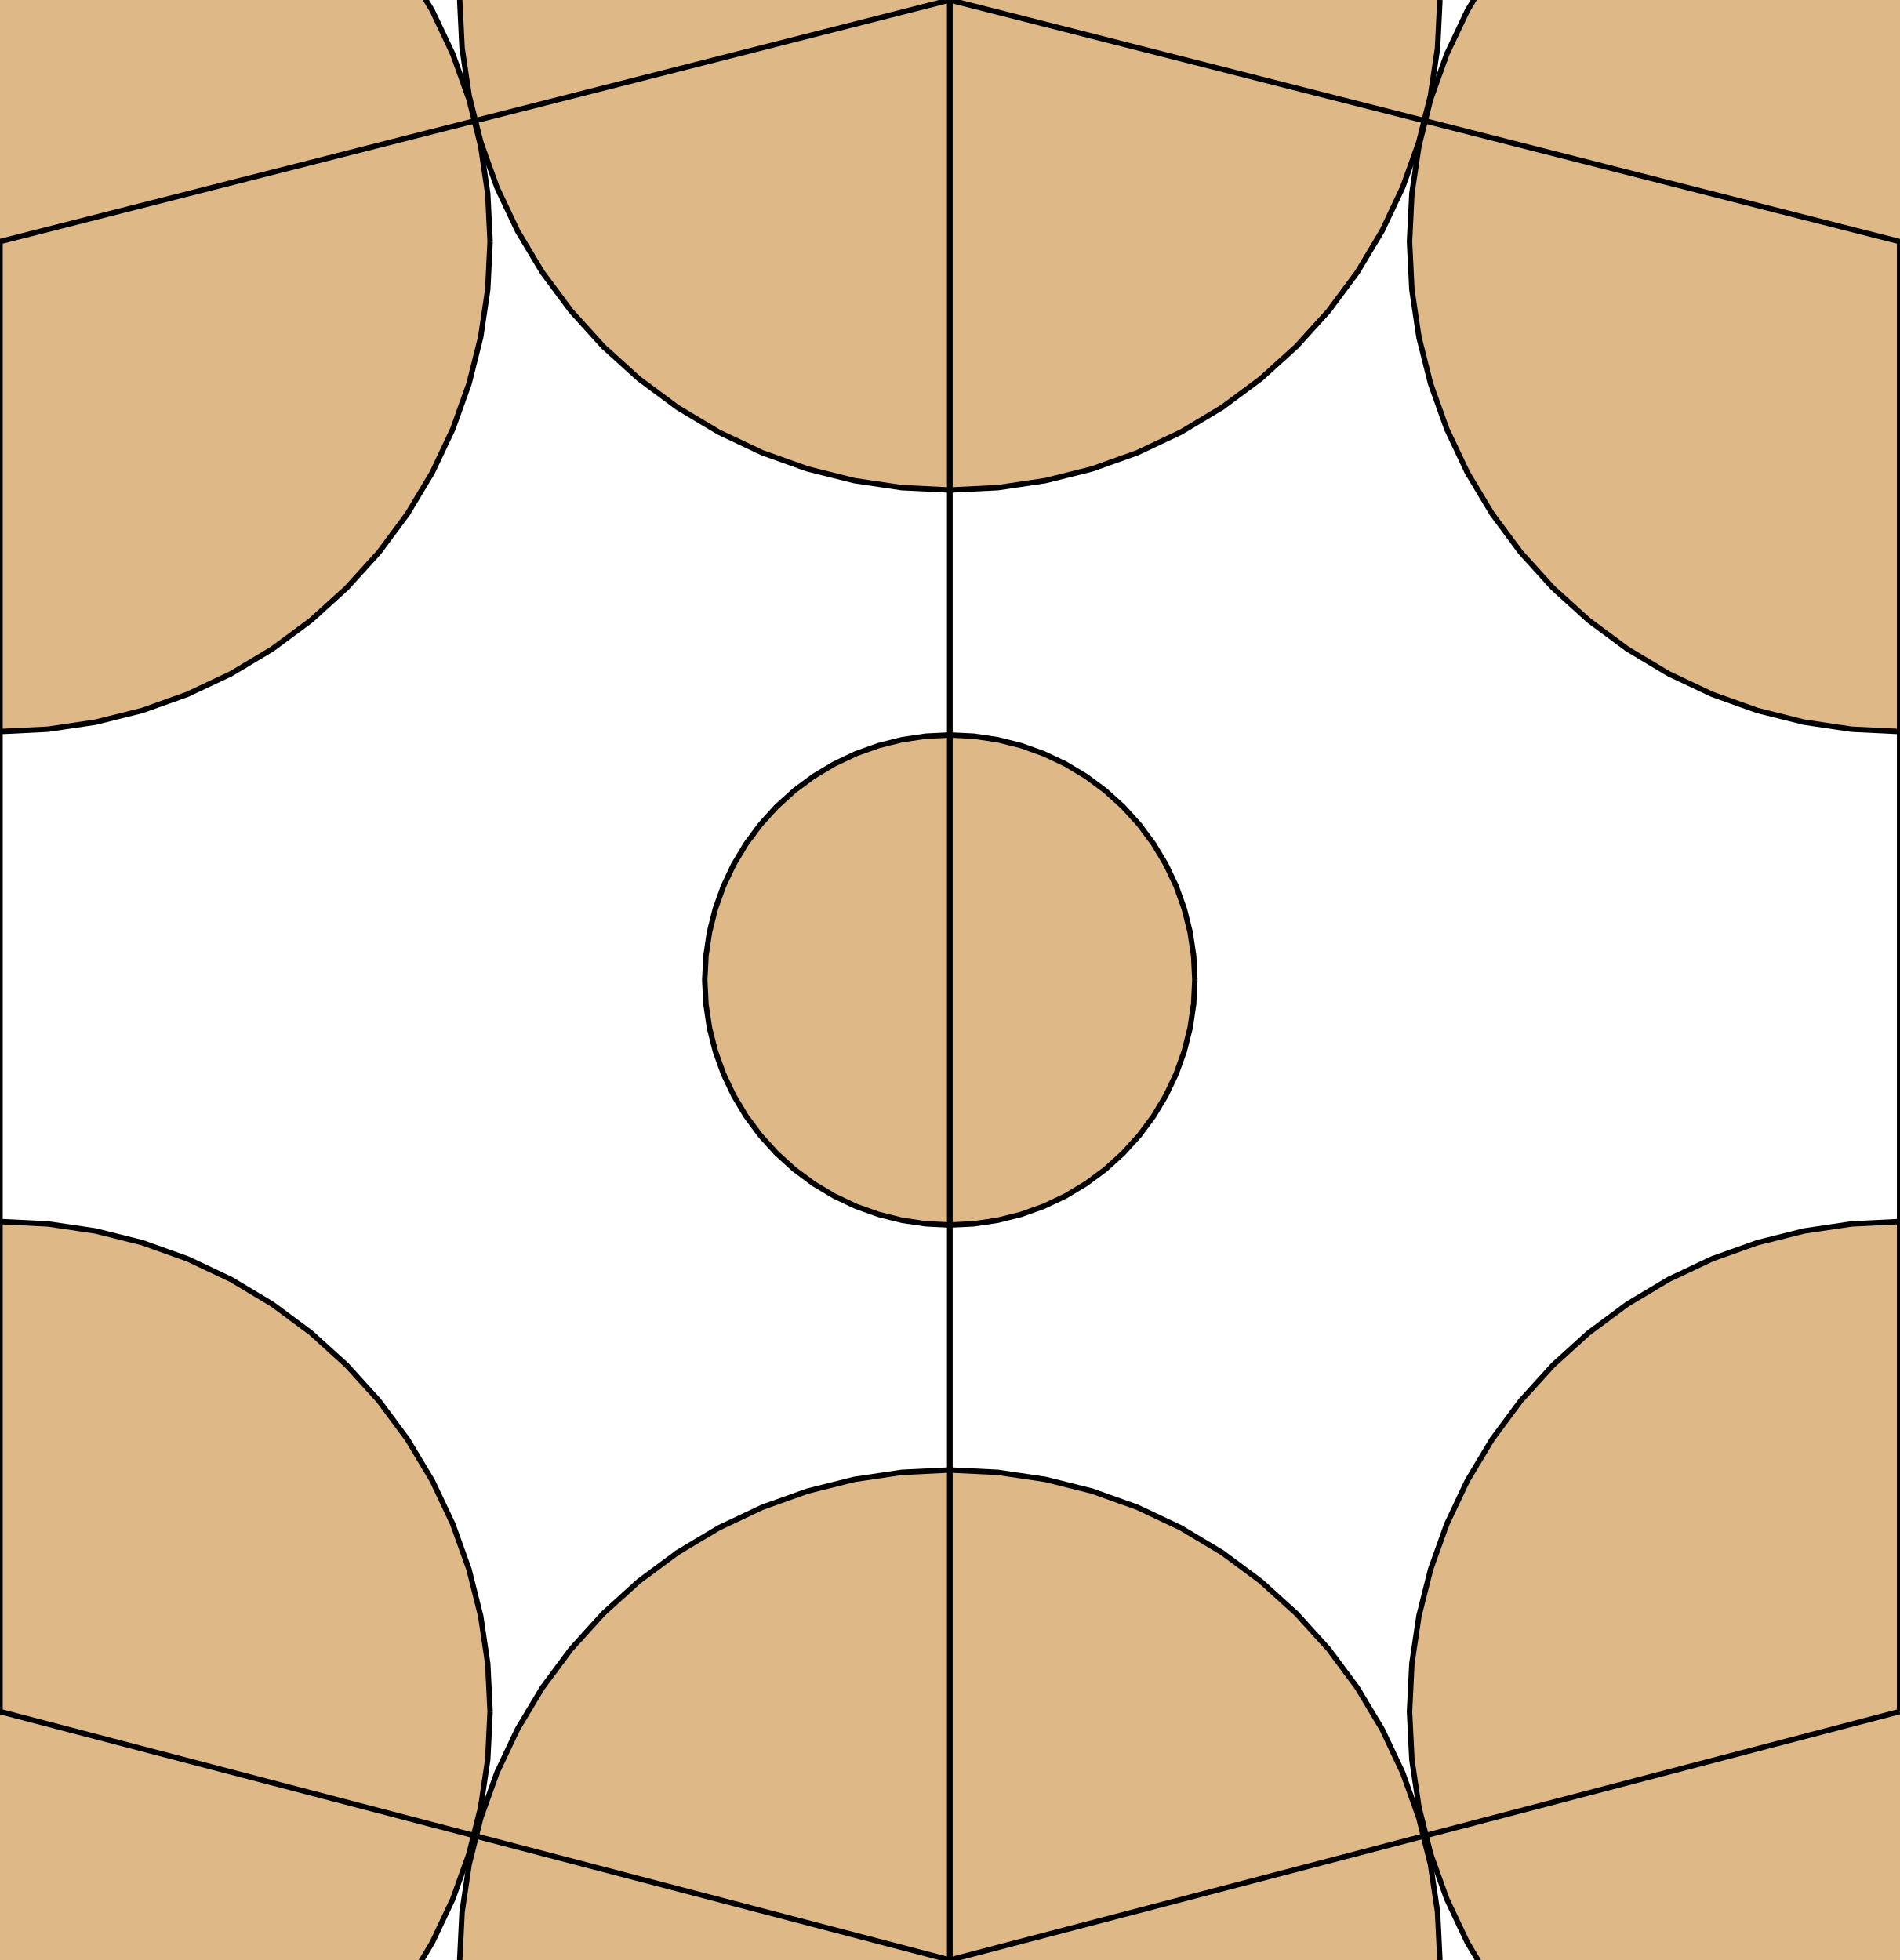
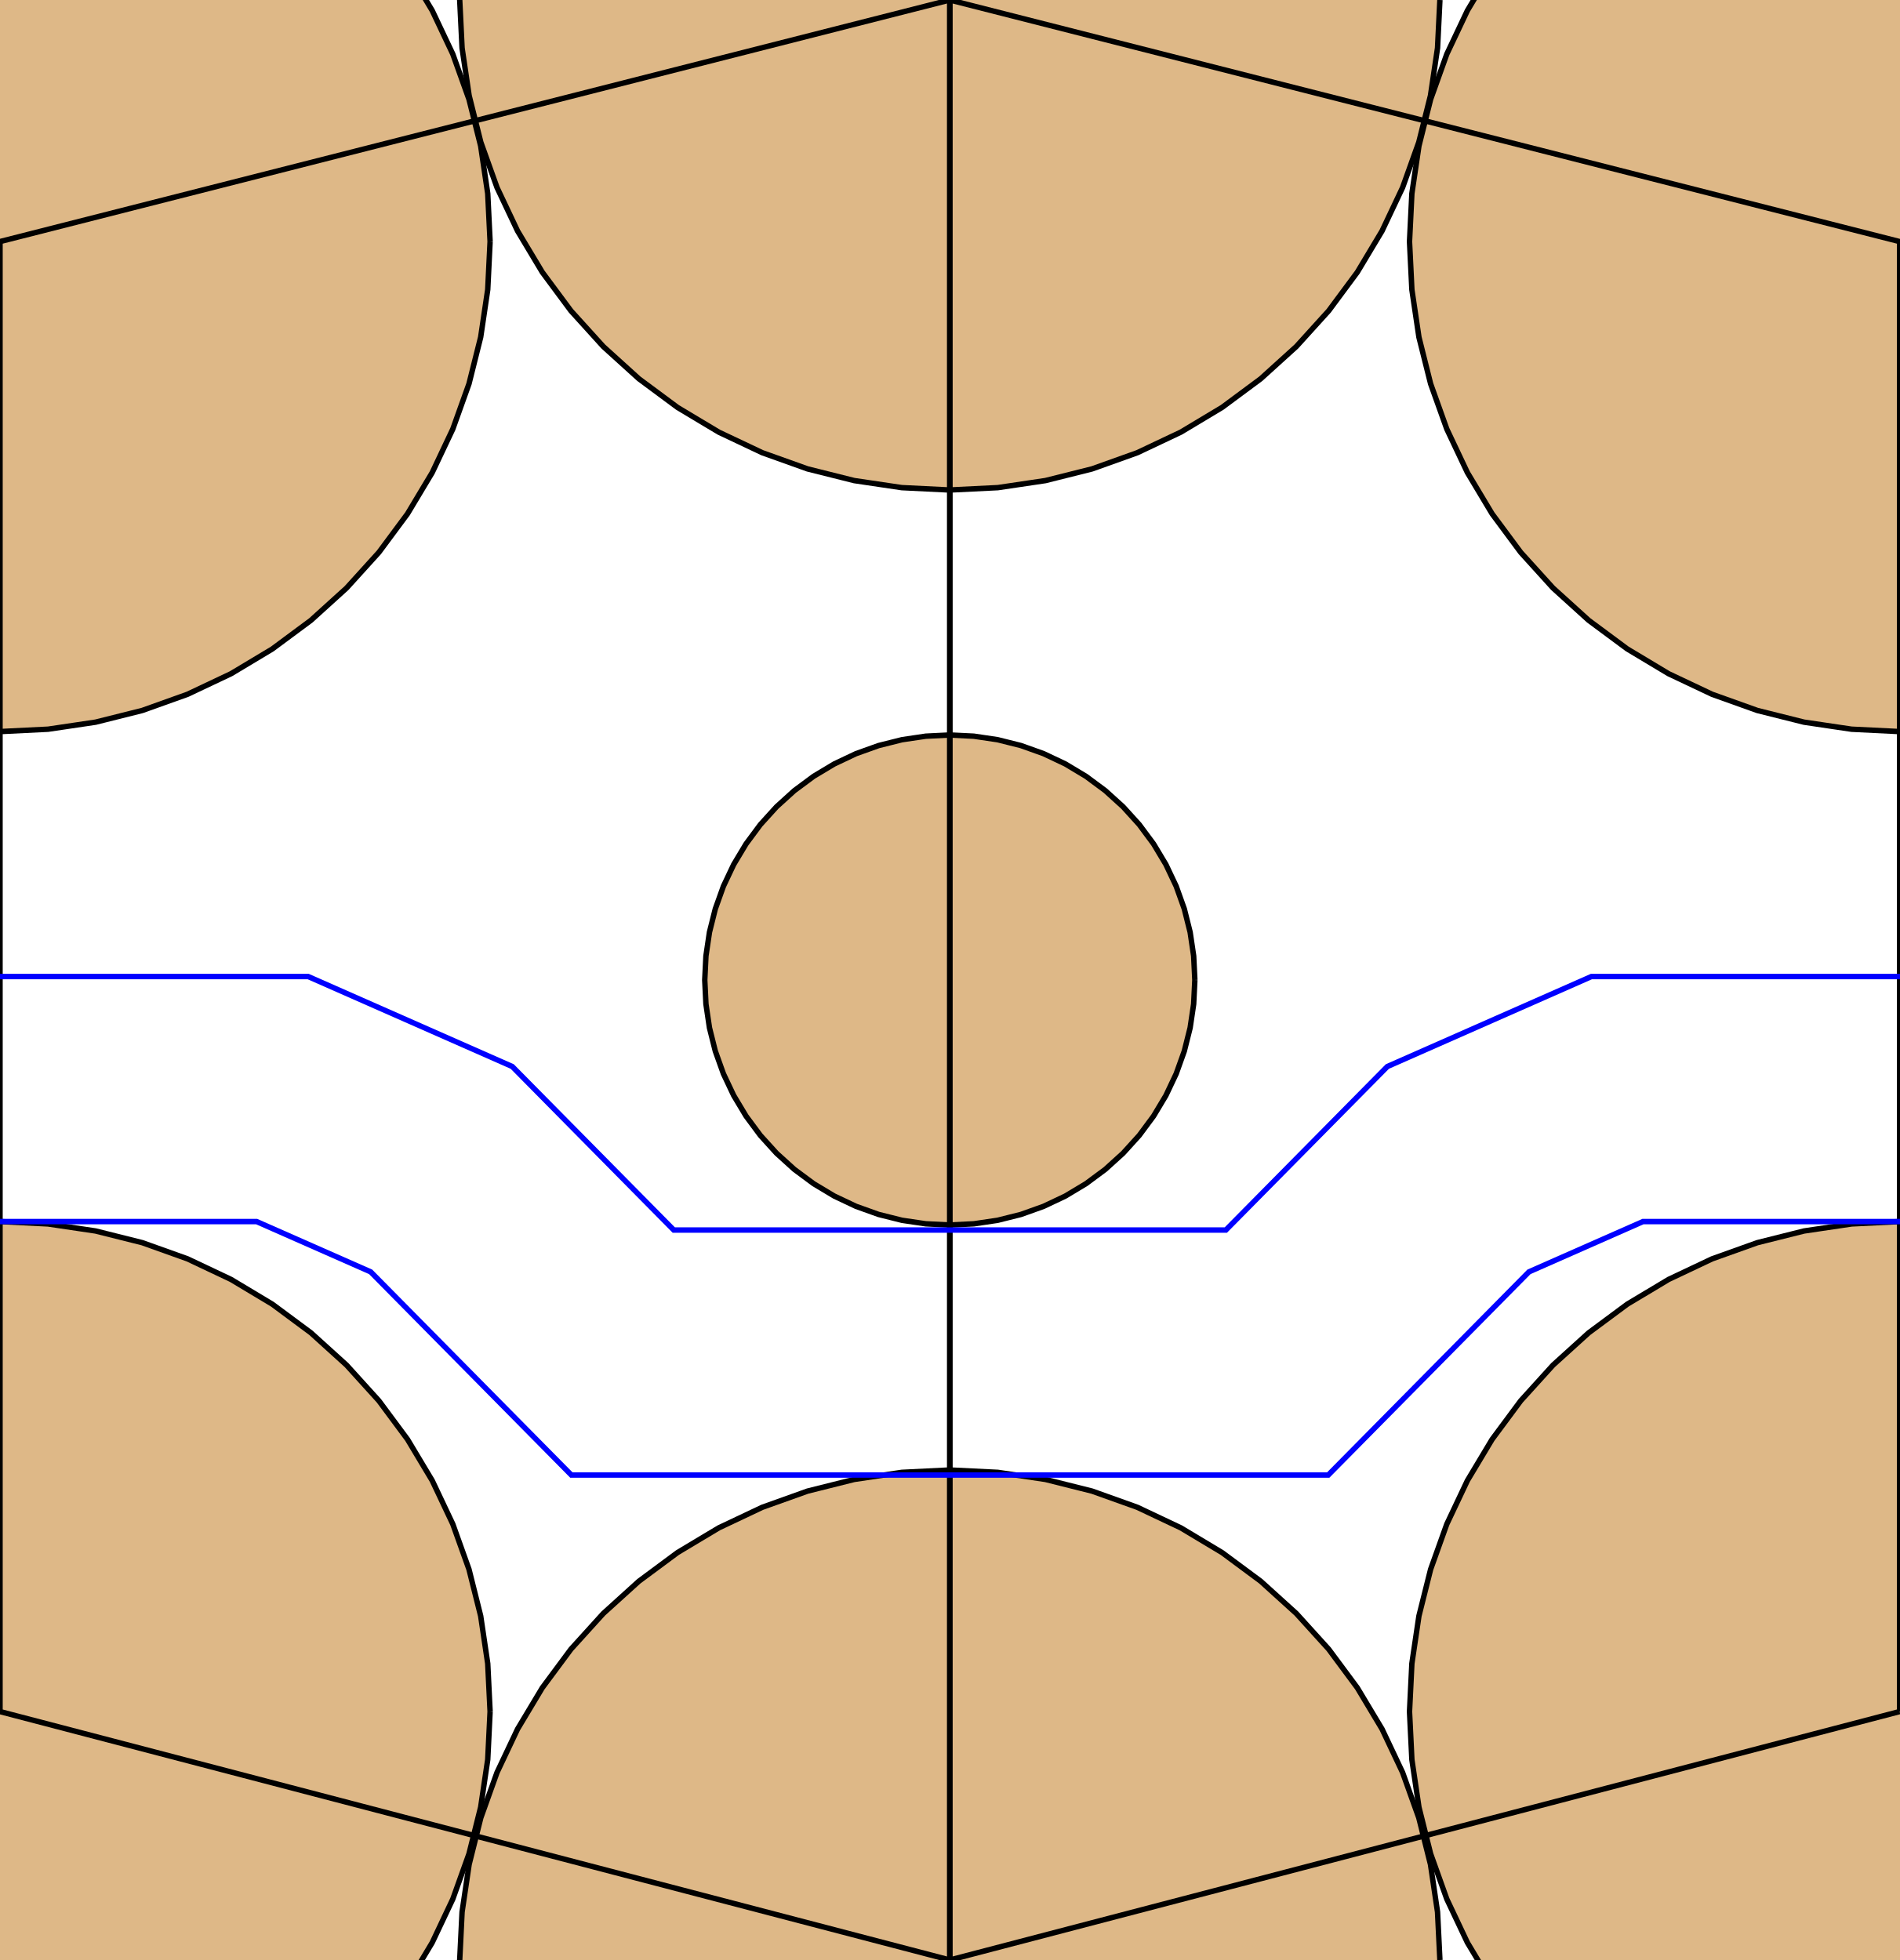
<svg xmlns="http://www.w3.org/2000/svg" width="700" height="722.394" viewBox="0 -400.0 387.6 400.0">
  <defs>
</defs>
  <path d="M100.0,-50.7 L100.0,-50.7 L99.518,-40.898 L98.079,-31.191 L95.694,-21.672 L92.388,-12.432 L88.192,-3.56 L83.147,4.857 L77.301,12.739 L70.711,20.011 L63.439,26.601 L55.557,32.447 L47.14,37.492 L38.268,41.688 L29.028,44.994 L19.509,47.379 L9.802,48.818 L1.6155445744325867e-13,49.3 L-9.802,48.818 L-19.509,47.379 L-29.028,44.994 L-38.268,41.688 L-47.14,37.492 L-55.557,32.447 L-63.439,26.601 L-70.711,20.011 L-77.301,12.739 L-83.147,4.857 L-88.192,-3.56 L-92.388,-12.432 L-95.694,-21.672 L-98.079,-31.191 L-99.518,-40.898 L-100.0,-50.7 L-99.518,-60.502 L-98.079,-70.209 L-95.694,-79.728 L-92.388,-88.968 L-88.192,-97.84 L-83.147,-106.257 L-77.301,-114.139 L-70.711,-121.411 L-63.439,-128.001 L-55.557,-133.847 L-47.14,-138.892 L-38.268,-143.088 L-29.028,-146.394 L-19.509,-148.779 L-9.802,-150.218 L-4.624589118372728e-13,-150.7 L9.802,-150.218 L19.509,-148.779 L29.028,-146.394 L38.268,-143.088 L47.14,-138.892 L55.557,-133.847 L63.439,-128.001 L70.711,-121.411 L77.301,-114.139 L83.147,-106.257 L88.192,-97.84 L92.388,-88.968 L95.694,-79.728 L98.079,-70.209 L99.518,-60.502 L100.0,-50.7" stroke="black" stroke-width="1.107" fill="#DEB887" />
  <path d="M293.8,-0.0 L293.8,-0.0 L293.318,9.802 L291.879,19.509 L289.494,29.028 L286.188,38.268 L281.992,47.14 L276.947,55.557 L271.101,63.439 L264.511,70.711 L257.239,77.301 L249.357,83.147 L240.94,88.192 L232.068,92.388 L222.828,95.694 L213.309,98.079 L203.602,99.518 L193.8,100.0 L183.998,99.518 L174.291,98.079 L164.772,95.694 L155.532,92.388 L146.66,88.192 L138.243,83.147 L130.361,77.301 L123.089,70.711 L116.499,63.439 L110.653,55.557 L105.608,47.14 L101.412,38.268 L98.106,29.028 L95.721,19.509 L94.282,9.802 L93.8,3.2310891488651735e-13 L94.282,-9.802 L95.721,-19.509 L98.106,-29.028 L101.412,-38.268 L105.608,-47.14 L110.653,-55.557 L116.499,-63.439 L123.089,-70.711 L130.361,-77.301 L138.243,-83.147 L146.66,-88.192 L155.532,-92.388 L164.772,-95.694 L174.291,-98.079 L183.998,-99.518 L193.8,-100.0 L203.602,-99.518 L213.309,-98.079 L222.828,-95.694 L232.068,-92.388 L240.94,-88.192 L249.357,-83.147 L257.239,-77.301 L264.511,-70.711 L271.101,-63.439 L276.947,-55.557 L281.992,-47.14 L286.188,-38.268 L289.494,-29.028 L291.879,-19.509 L293.318,-9.802 L293.8,-0.0" stroke="black" stroke-width="1.107" fill="#DEB887" />
  <path d="M487.6,-50.7 L487.6,-50.7 L487.118,-40.898 L485.679,-31.191 L483.294,-21.672 L479.988,-12.432 L475.792,-3.56 L470.747,4.857 L464.901,12.739 L458.311,20.011 L451.039,26.601 L443.157,32.447 L434.74,37.492 L425.868,41.688 L416.628,44.994 L407.109,47.379 L397.402,48.818 L387.6,49.3 L377.798,48.818 L368.091,47.379 L358.572,44.994 L349.332,41.688 L340.46,37.492 L332.043,32.447 L324.161,26.601 L316.889,20.011 L310.299,12.739 L304.453,4.857 L299.408,-3.56 L295.212,-12.432 L291.906,-21.672 L289.521,-31.191 L288.082,-40.898 L287.6,-50.7 L288.082,-60.502 L289.521,-70.209 L291.906,-79.728 L295.212,-88.968 L299.408,-97.84 L304.453,-106.257 L310.299,-114.139 L316.889,-121.411 L324.161,-128.001 L332.043,-133.847 L340.46,-138.892 L349.332,-143.088 L358.572,-146.394 L368.091,-148.779 L377.798,-150.218 L387.6,-150.7 L397.402,-150.218 L407.109,-148.779 L416.628,-146.394 L425.868,-143.088 L434.74,-138.892 L443.157,-133.847 L451.039,-128.001 L458.311,-121.411 L464.901,-114.139 L470.747,-106.257 L475.792,-97.84 L479.988,-88.968 L483.294,-79.728 L485.679,-70.209 L487.118,-60.502 L487.6,-50.7" stroke="black" stroke-width="1.107" fill="#DEB887" />
  <path d="M100.0,-350.7 L100.0,-350.7 L99.518,-340.898 L98.079,-331.191 L95.694,-321.672 L92.388,-312.432 L88.192,-303.56 L83.147,-295.143 L77.301,-287.261 L70.711,-279.989 L63.439,-273.399 L55.557,-267.553 L47.14,-262.508 L38.268,-258.312 L29.028,-255.006 L19.509,-252.621 L9.802,-251.182 L1.6155445744325867e-13,-250.7 L-9.802,-251.182 L-19.509,-252.621 L-29.028,-255.006 L-38.268,-258.312 L-47.14,-262.508 L-55.557,-267.553 L-63.439,-273.399 L-70.711,-279.989 L-77.301,-287.261 L-83.147,-295.143 L-88.192,-303.56 L-92.388,-312.432 L-95.694,-321.672 L-98.079,-331.191 L-99.518,-340.898 L-100.0,-350.7 L-99.518,-360.502 L-98.079,-370.209 L-95.694,-379.728 L-92.388,-388.968 L-88.192,-397.84 L-83.147,-406.257 L-77.301,-414.139 L-70.711,-421.411 L-63.439,-428.001 L-55.557,-433.847 L-47.14,-438.892 L-38.268,-443.088 L-29.028,-446.394 L-19.509,-448.779 L-9.802,-450.218 L-4.624589118372728e-13,-450.7 L9.802,-450.218 L19.509,-448.779 L29.028,-446.394 L38.268,-443.088 L47.14,-438.892 L55.557,-433.847 L63.439,-428.001 L70.711,-421.411 L77.301,-414.139 L83.147,-406.257 L88.192,-397.84 L92.388,-388.968 L95.694,-379.728 L98.079,-370.209 L99.518,-360.502 L100.0,-350.7" stroke="black" stroke-width="1.107" fill="#DEB887" />
  <path d="M293.8,-400.0 L293.8,-400.0 L293.318,-390.198 L291.879,-380.491 L289.494,-370.972 L286.188,-361.732 L281.992,-352.86 L276.947,-344.443 L271.101,-336.561 L264.511,-329.289 L257.239,-322.699 L249.357,-316.853 L240.94,-311.808 L232.068,-307.612 L222.828,-304.306 L213.309,-301.921 L203.602,-300.482 L193.8,-300.0 L183.998,-300.482 L174.291,-301.921 L164.772,-304.306 L155.532,-307.612 L146.66,-311.808 L138.243,-316.853 L130.361,-322.699 L123.089,-329.289 L116.499,-336.561 L110.653,-344.443 L105.608,-352.86 L101.412,-361.732 L98.106,-370.972 L95.721,-380.491 L94.282,-390.198 L93.8,-400 L94.282,-409.802 L95.721,-419.509 L98.106,-429.028 L101.412,-438.268 L105.608,-447.14 L110.653,-455.557 L116.499,-463.439 L123.089,-470.711 L130.361,-477.301 L138.243,-483.147 L146.66,-488.192 L155.532,-492.388 L164.772,-495.694 L174.291,-498.079 L183.998,-499.518 L193.8,-500.0 L203.602,-499.518 L213.309,-498.079 L222.828,-495.694 L232.068,-492.388 L240.94,-488.192 L249.357,-483.147 L257.239,-477.301 L264.511,-470.711 L271.101,-463.439 L276.947,-455.557 L281.992,-447.14 L286.188,-438.268 L289.494,-429.028 L291.879,-419.509 L293.318,-409.802 L293.8,-400.0" stroke="black" stroke-width="1.107" fill="#DEB887" />
  <path d="M487.6,-350.7 L487.6,-350.7 L487.118,-340.898 L485.679,-331.191 L483.294,-321.672 L479.988,-312.432 L475.792,-303.56 L470.747,-295.143 L464.901,-287.261 L458.311,-279.989 L451.039,-273.399 L443.157,-267.553 L434.74,-262.508 L425.868,-258.312 L416.628,-255.006 L407.109,-252.621 L397.402,-251.182 L387.6,-250.7 L377.798,-251.182 L368.091,-252.621 L358.572,-255.006 L349.332,-258.312 L340.46,-262.508 L332.043,-267.553 L324.161,-273.399 L316.889,-279.989 L310.299,-287.261 L304.453,-295.143 L299.408,-303.56 L295.212,-312.432 L291.906,-321.672 L289.521,-331.191 L288.082,-340.898 L287.6,-350.7 L288.082,-360.502 L289.521,-370.209 L291.906,-379.728 L295.212,-388.968 L299.408,-397.84 L304.453,-406.257 L310.299,-414.139 L316.889,-421.411 L324.161,-428.001 L332.043,-433.847 L340.46,-438.892 L349.332,-443.088 L358.572,-446.394 L368.091,-448.779 L377.798,-450.218 L387.6,-450.7 L397.402,-450.218 L407.109,-448.779 L416.628,-446.394 L425.868,-443.088 L434.74,-438.892 L443.157,-433.847 L451.039,-428.001 L458.311,-421.411 L464.901,-414.139 L470.747,-406.257 L475.792,-397.84 L479.988,-388.968 L483.294,-379.728 L485.679,-370.209 L487.118,-360.502 L487.6,-350.7" stroke="black" stroke-width="1.107" fill="#DEB887" />
  <path d="M243.8,-200.0 L243.8,-200.0 L243.559,-195.099 L242.839,-190.245 L241.647,-185.486 L239.994,-180.866 L237.896,-176.43 L235.373,-172.221 L232.451,-168.28 L229.155,-164.645 L225.52,-161.349 L221.579,-158.427 L217.37,-155.904 L212.934,-153.806 L208.314,-152.153 L203.555,-150.961 L198.701,-150.241 L193.8,-150.0 L188.899,-150.241 L184.045,-150.961 L179.286,-152.153 L174.666,-153.806 L170.23,-155.904 L166.021,-158.427 L162.08,-161.349 L158.445,-164.645 L155.149,-168.28 L152.227,-172.221 L149.704,-176.43 L147.606,-180.866 L145.953,-185.486 L144.761,-190.245 L144.041,-195.099 L143.8,-200 L144.041,-204.901 L144.761,-209.755 L145.953,-214.514 L147.606,-219.134 L149.704,-223.57 L152.227,-227.779 L155.149,-231.72 L158.445,-235.355 L162.08,-238.651 L166.021,-241.573 L170.23,-244.096 L174.666,-246.194 L179.286,-247.847 L184.045,-249.039 L188.899,-249.759 L193.8,-250.0 L198.701,-249.759 L203.555,-249.039 L208.314,-247.847 L212.934,-246.194 L217.37,-244.096 L221.579,-241.573 L225.52,-238.651 L229.155,-235.355 L232.451,-231.72 L235.373,-227.779 L237.896,-223.57 L239.994,-219.134 L241.647,-214.514 L242.839,-209.755 L243.559,-204.901 L243.8,-200.0" stroke="black" stroke-width="1.107" fill="#DEB887" />
  <path d="M193.8,-0.0 L193.8,-0.0 L0.0,-50.7 L0.0,-350.7 L193.8,-400.0 L193.8,-200.0 L193.8,-0.0" stroke="black" stroke-width="1.107" fill="none" />
  <path d="M387.6,-50.7 L387.6,-50.7 L193.8,-0.0 L193.8,-200.0 L193.8,-400.0 L387.6,-350.7 L387.6,-50.7" stroke="black" stroke-width="1.107" fill="none" />
+   <path d="M0.0,-150.7 L0.0,-150.7 L-1100.294,-150.7" stroke="blue" stroke-width="1.107" fill="none" />
+   <path d="M-1100.294,-200.7 L-1100.294,-200.7 L0.0,-200.7" stroke="blue" stroke-width="1.107" fill="none" />
+   <path d="M-1100.294,-200.7 L-1100.294,-200.7 L62.899,-200.7 L104.516,-182.344 L137.478,-148.971 L250.122,-148.971 L283.084,-182.344 L324.701,-200.7 L1430.264,-200.7" stroke="blue" stroke-width="1.107" fill="none" />
+   <path d="M1430.264,-150.7 L1430.264,-150.7 L335.238,-150.7 L311.97,-140.437 L271.014,-98.971 L116.586,-98.971 L75.63,-140.437 L52.362,-150.7 L-1100.294,-150.7" stroke="blue" stroke-width="1.107" fill="none" />
</svg>
